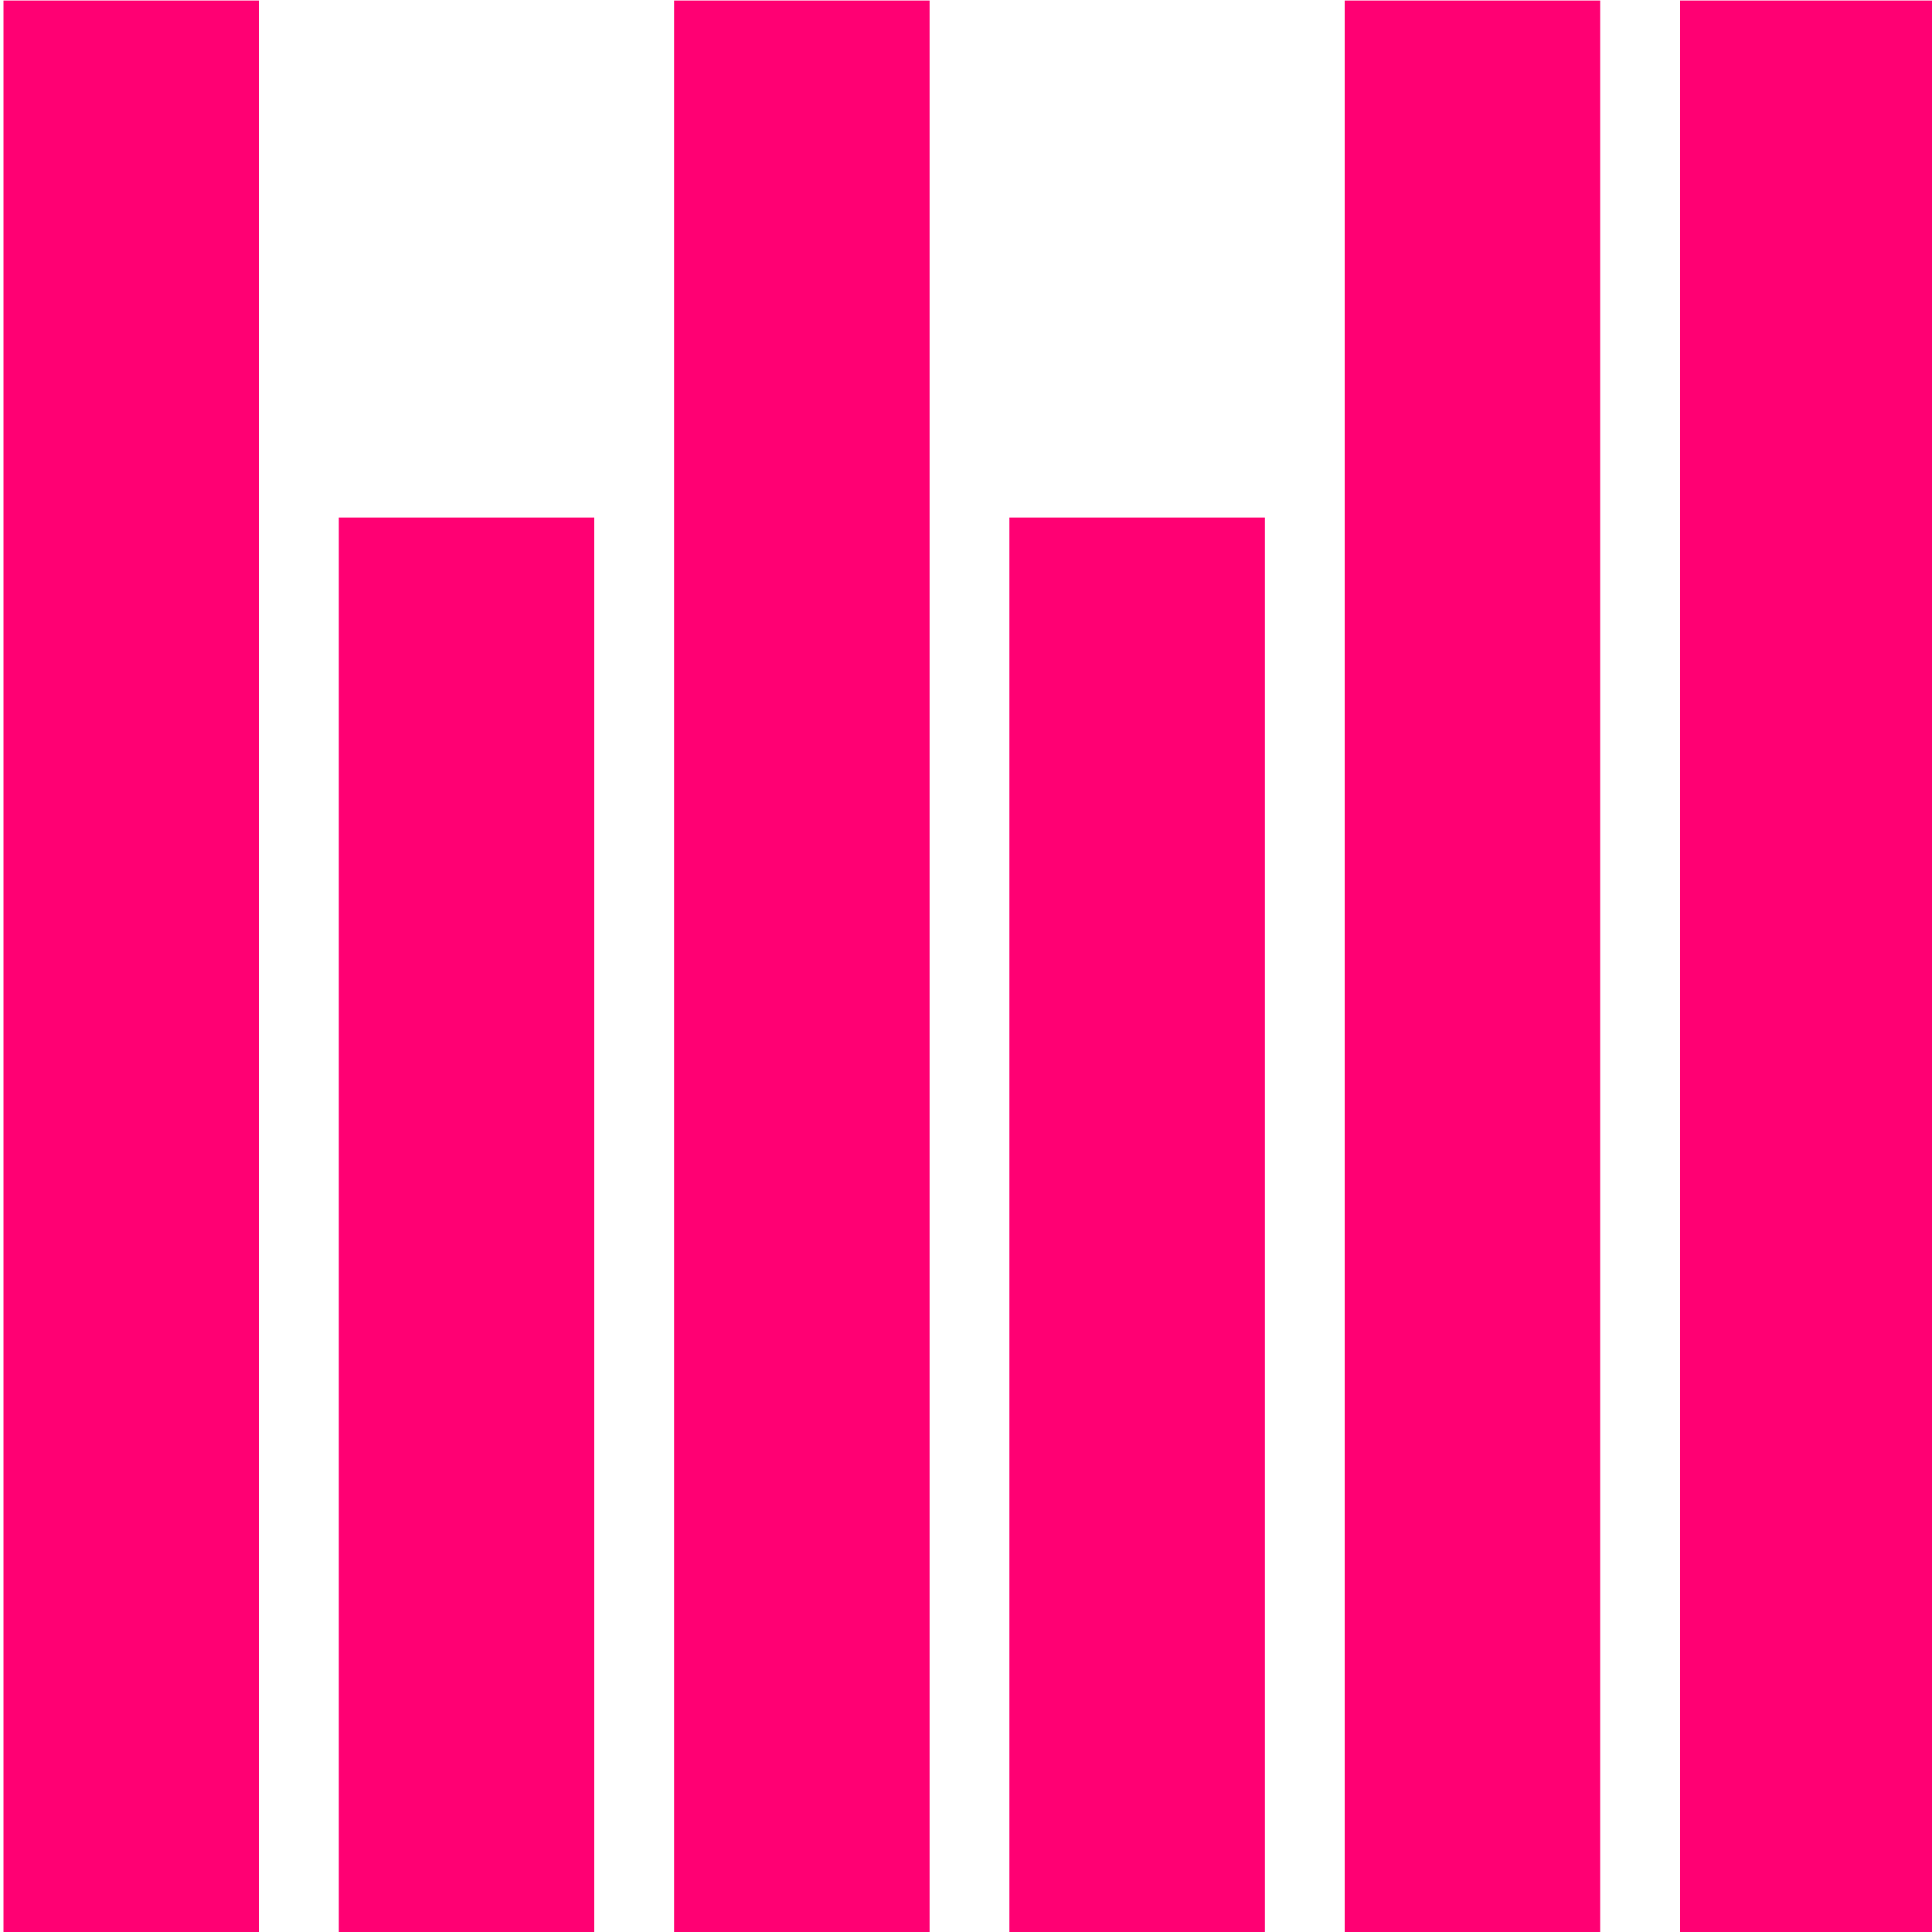
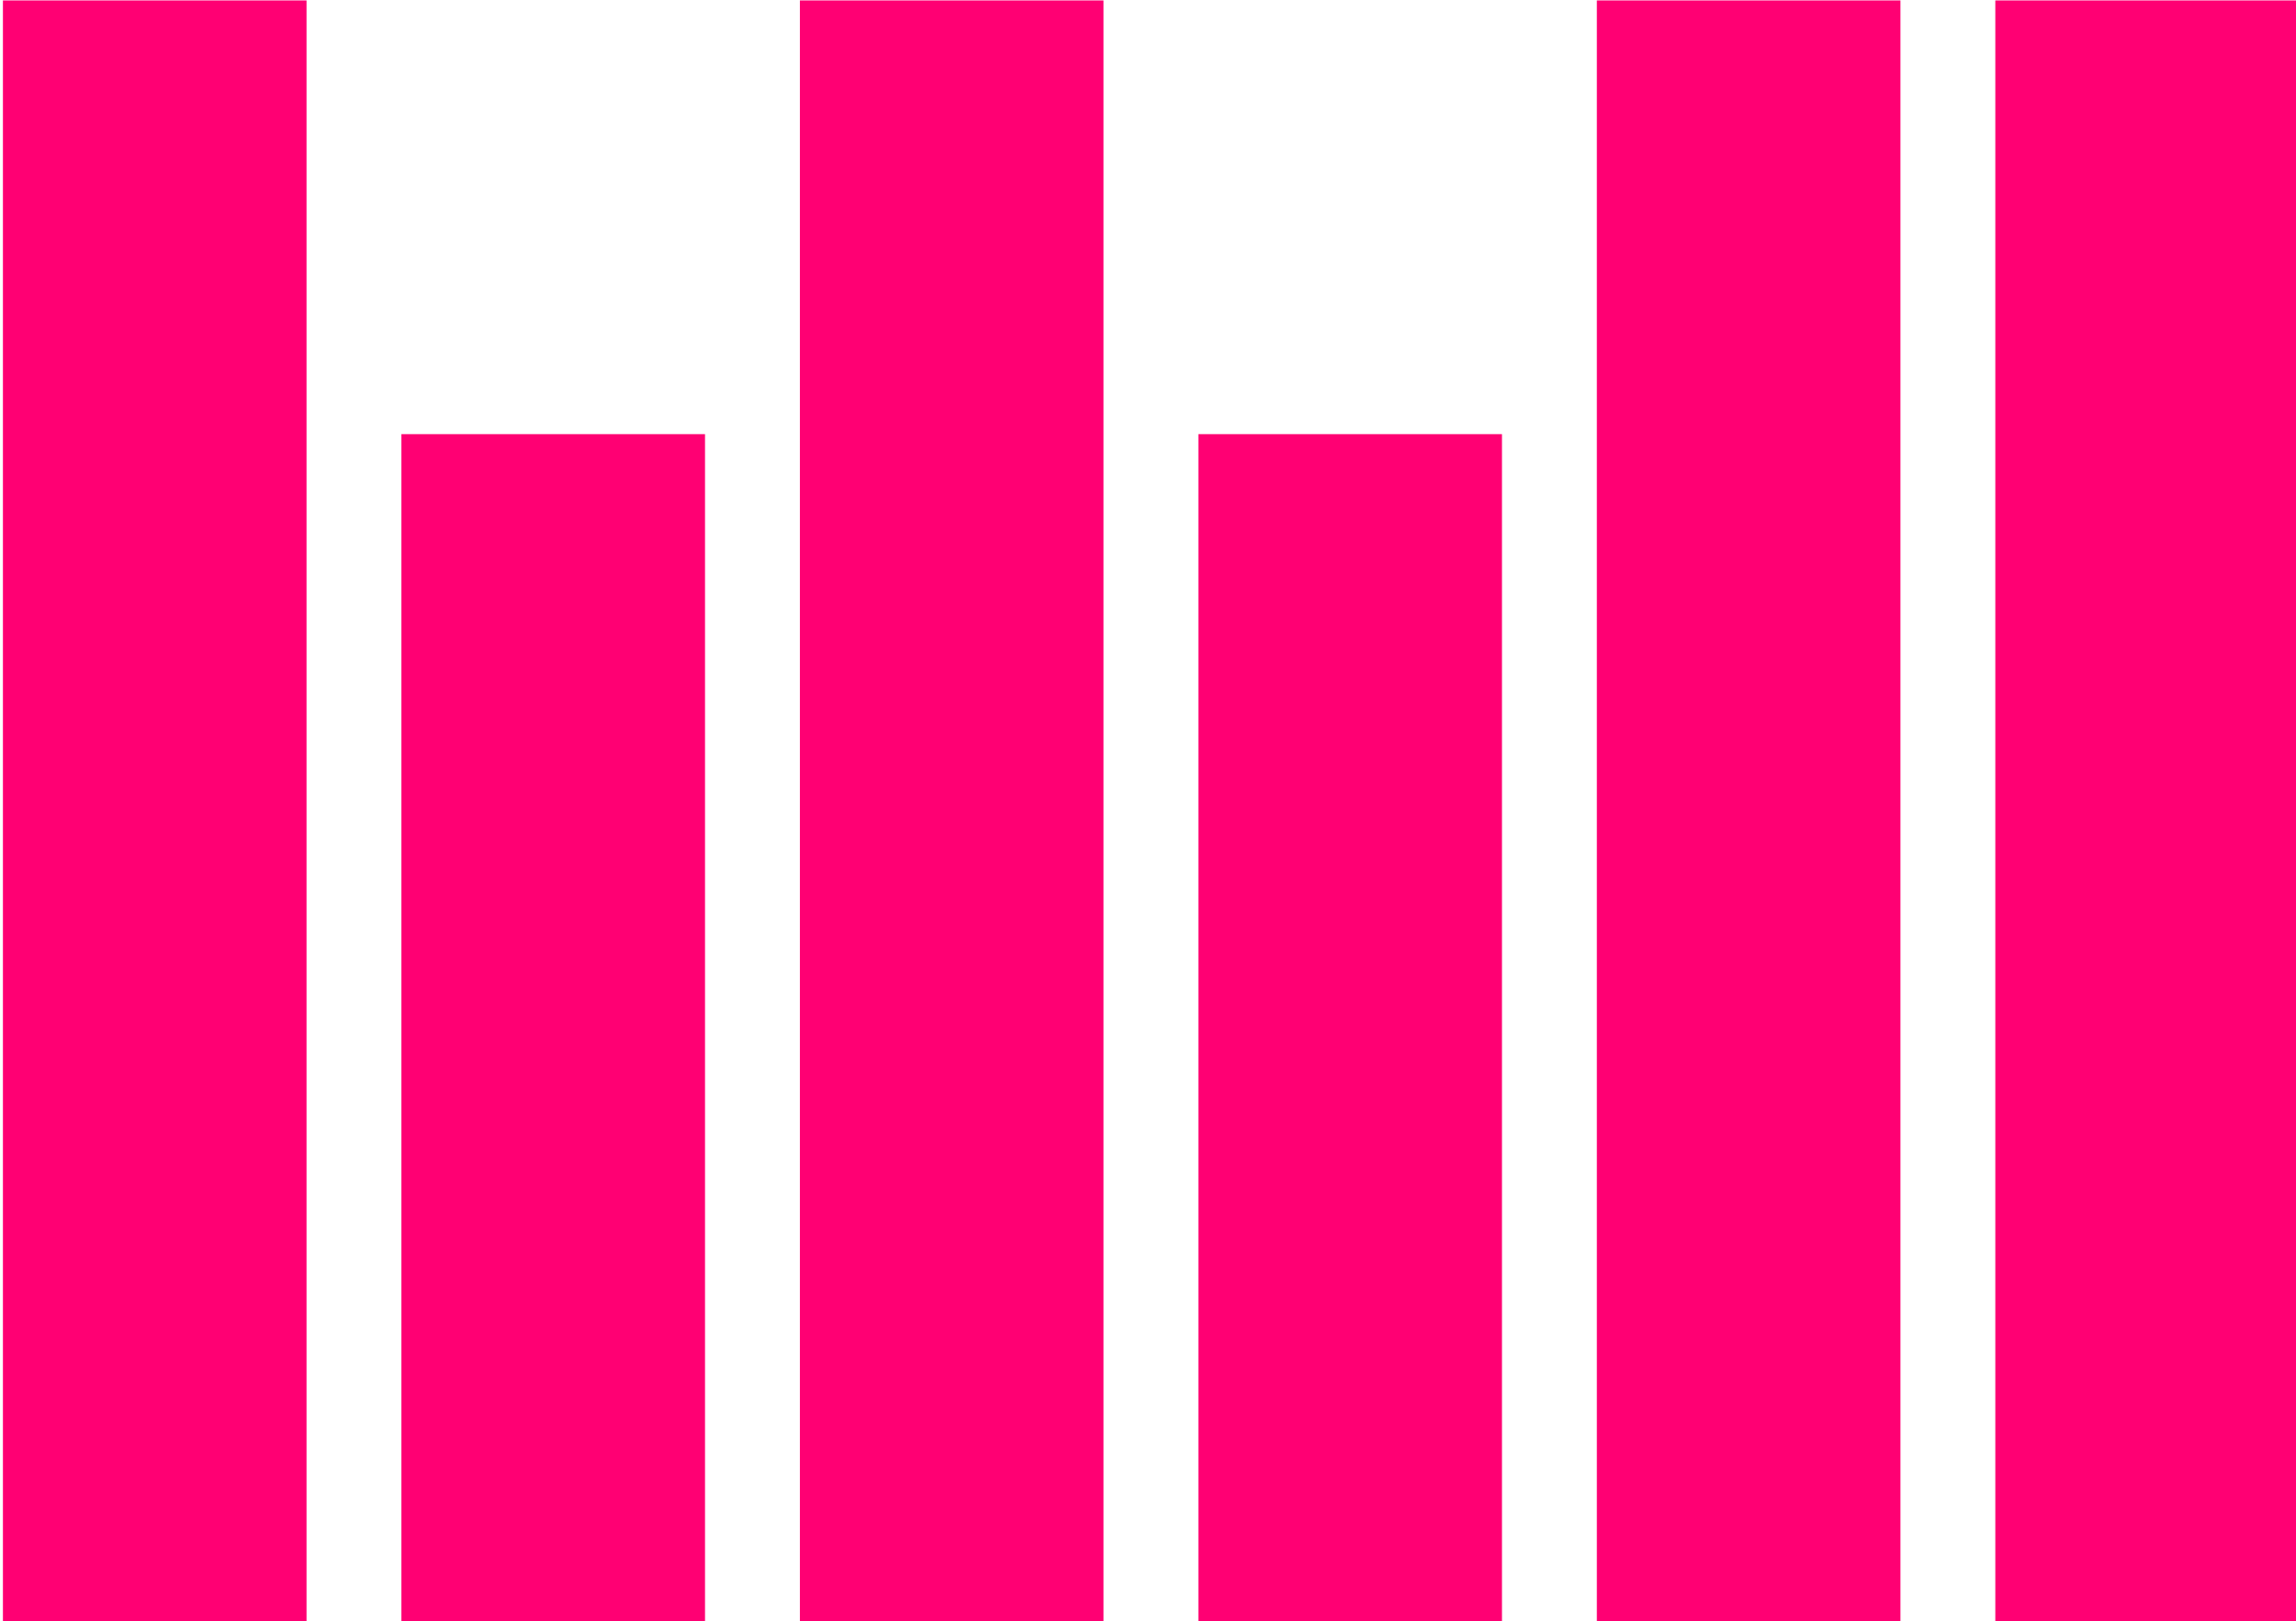
- <svg xmlns="http://www.w3.org/2000/svg" width="48" height="48" viewBox="0 0 48 48" version="1.1" id="svg22">
+ <svg xmlns="http://www.w3.org/2000/svg" width="68" height="48" viewBox="0 0 68 48" version="1.1" id="svg22">
  <defs id="defs7">
    <style id="style2">.a{clip-path:url(#b);}.b{fill:#ff0073;}</style>
    <clipPath id="b">
      <rect width="1219" height="1081" id="rect4" x="0" y="0" />
    </clipPath>
  </defs>
-   <g id="a" class="a" clip-path="url(#b)" transform="matrix(0.2292954,0,0,0.3907713,-102.867,-159.1897)">
+   <g id="a" class="a" clip-path="url(#b)" transform="matrix(0.3248351,0,0,0.3907713,-145.7643,-159.1897)">
    <rect class="b" width="27.681" height="122.834" transform="translate(521.663,407.406)" id="rect9" x="0" y="0" style="fill:#ff0073" />
    <rect class="b" width="27.681" height="122.834" transform="translate(594.325,407.406)" id="rect11" x="0" y="0" style="fill:#ff0073" />
    <rect class="b" width="27.681" height="122.834" transform="translate(630.656,407.406)" id="rect13" x="0" y="0" style="fill:#ff0073" />
    <rect class="b" width="27.681" height="122.834" transform="translate(449,407.406)" id="rect15" x="0" y="0" style="fill:#ff0073" />
    <rect class="b" width="27.681" height="89.963" transform="translate(557.994,440.277)" id="rect17" x="0" y="0" style="fill:#ff0073" />
    <rect class="b" width="27.681" height="89.963" transform="translate(485.331,440.277)" id="rect19" x="0" y="0" style="fill:#ff0073" />
  </g>
</svg>
